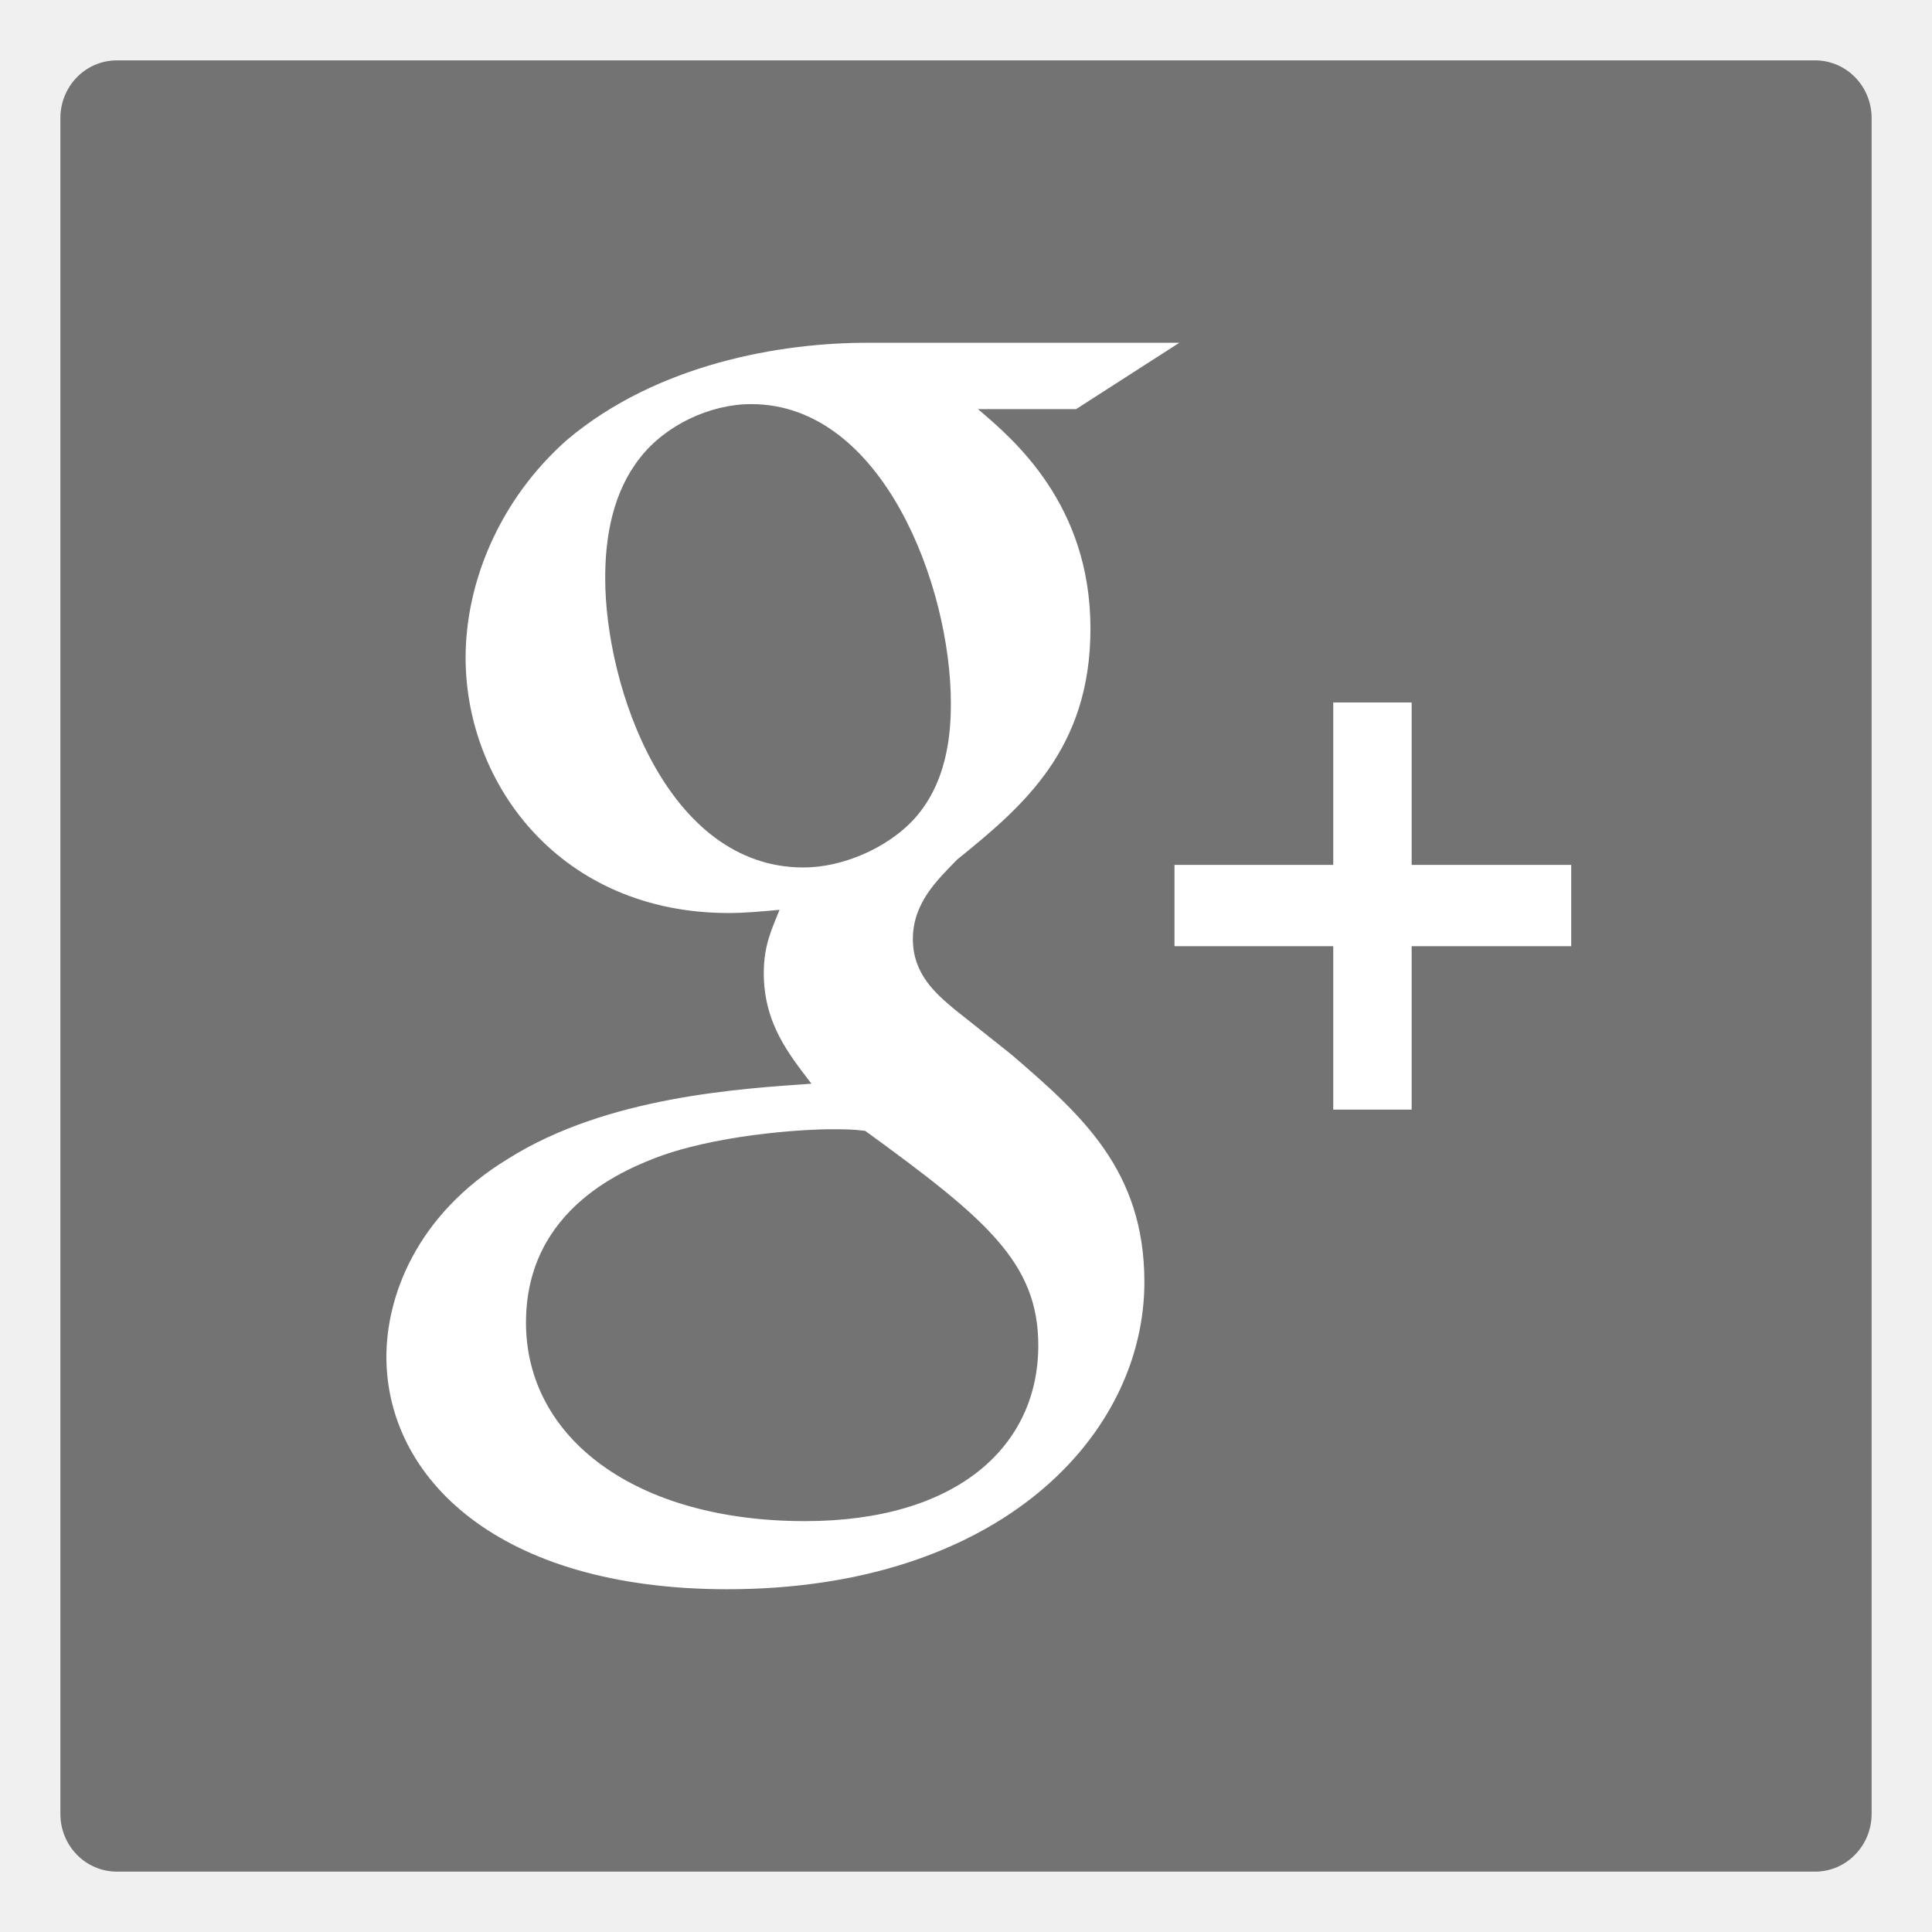
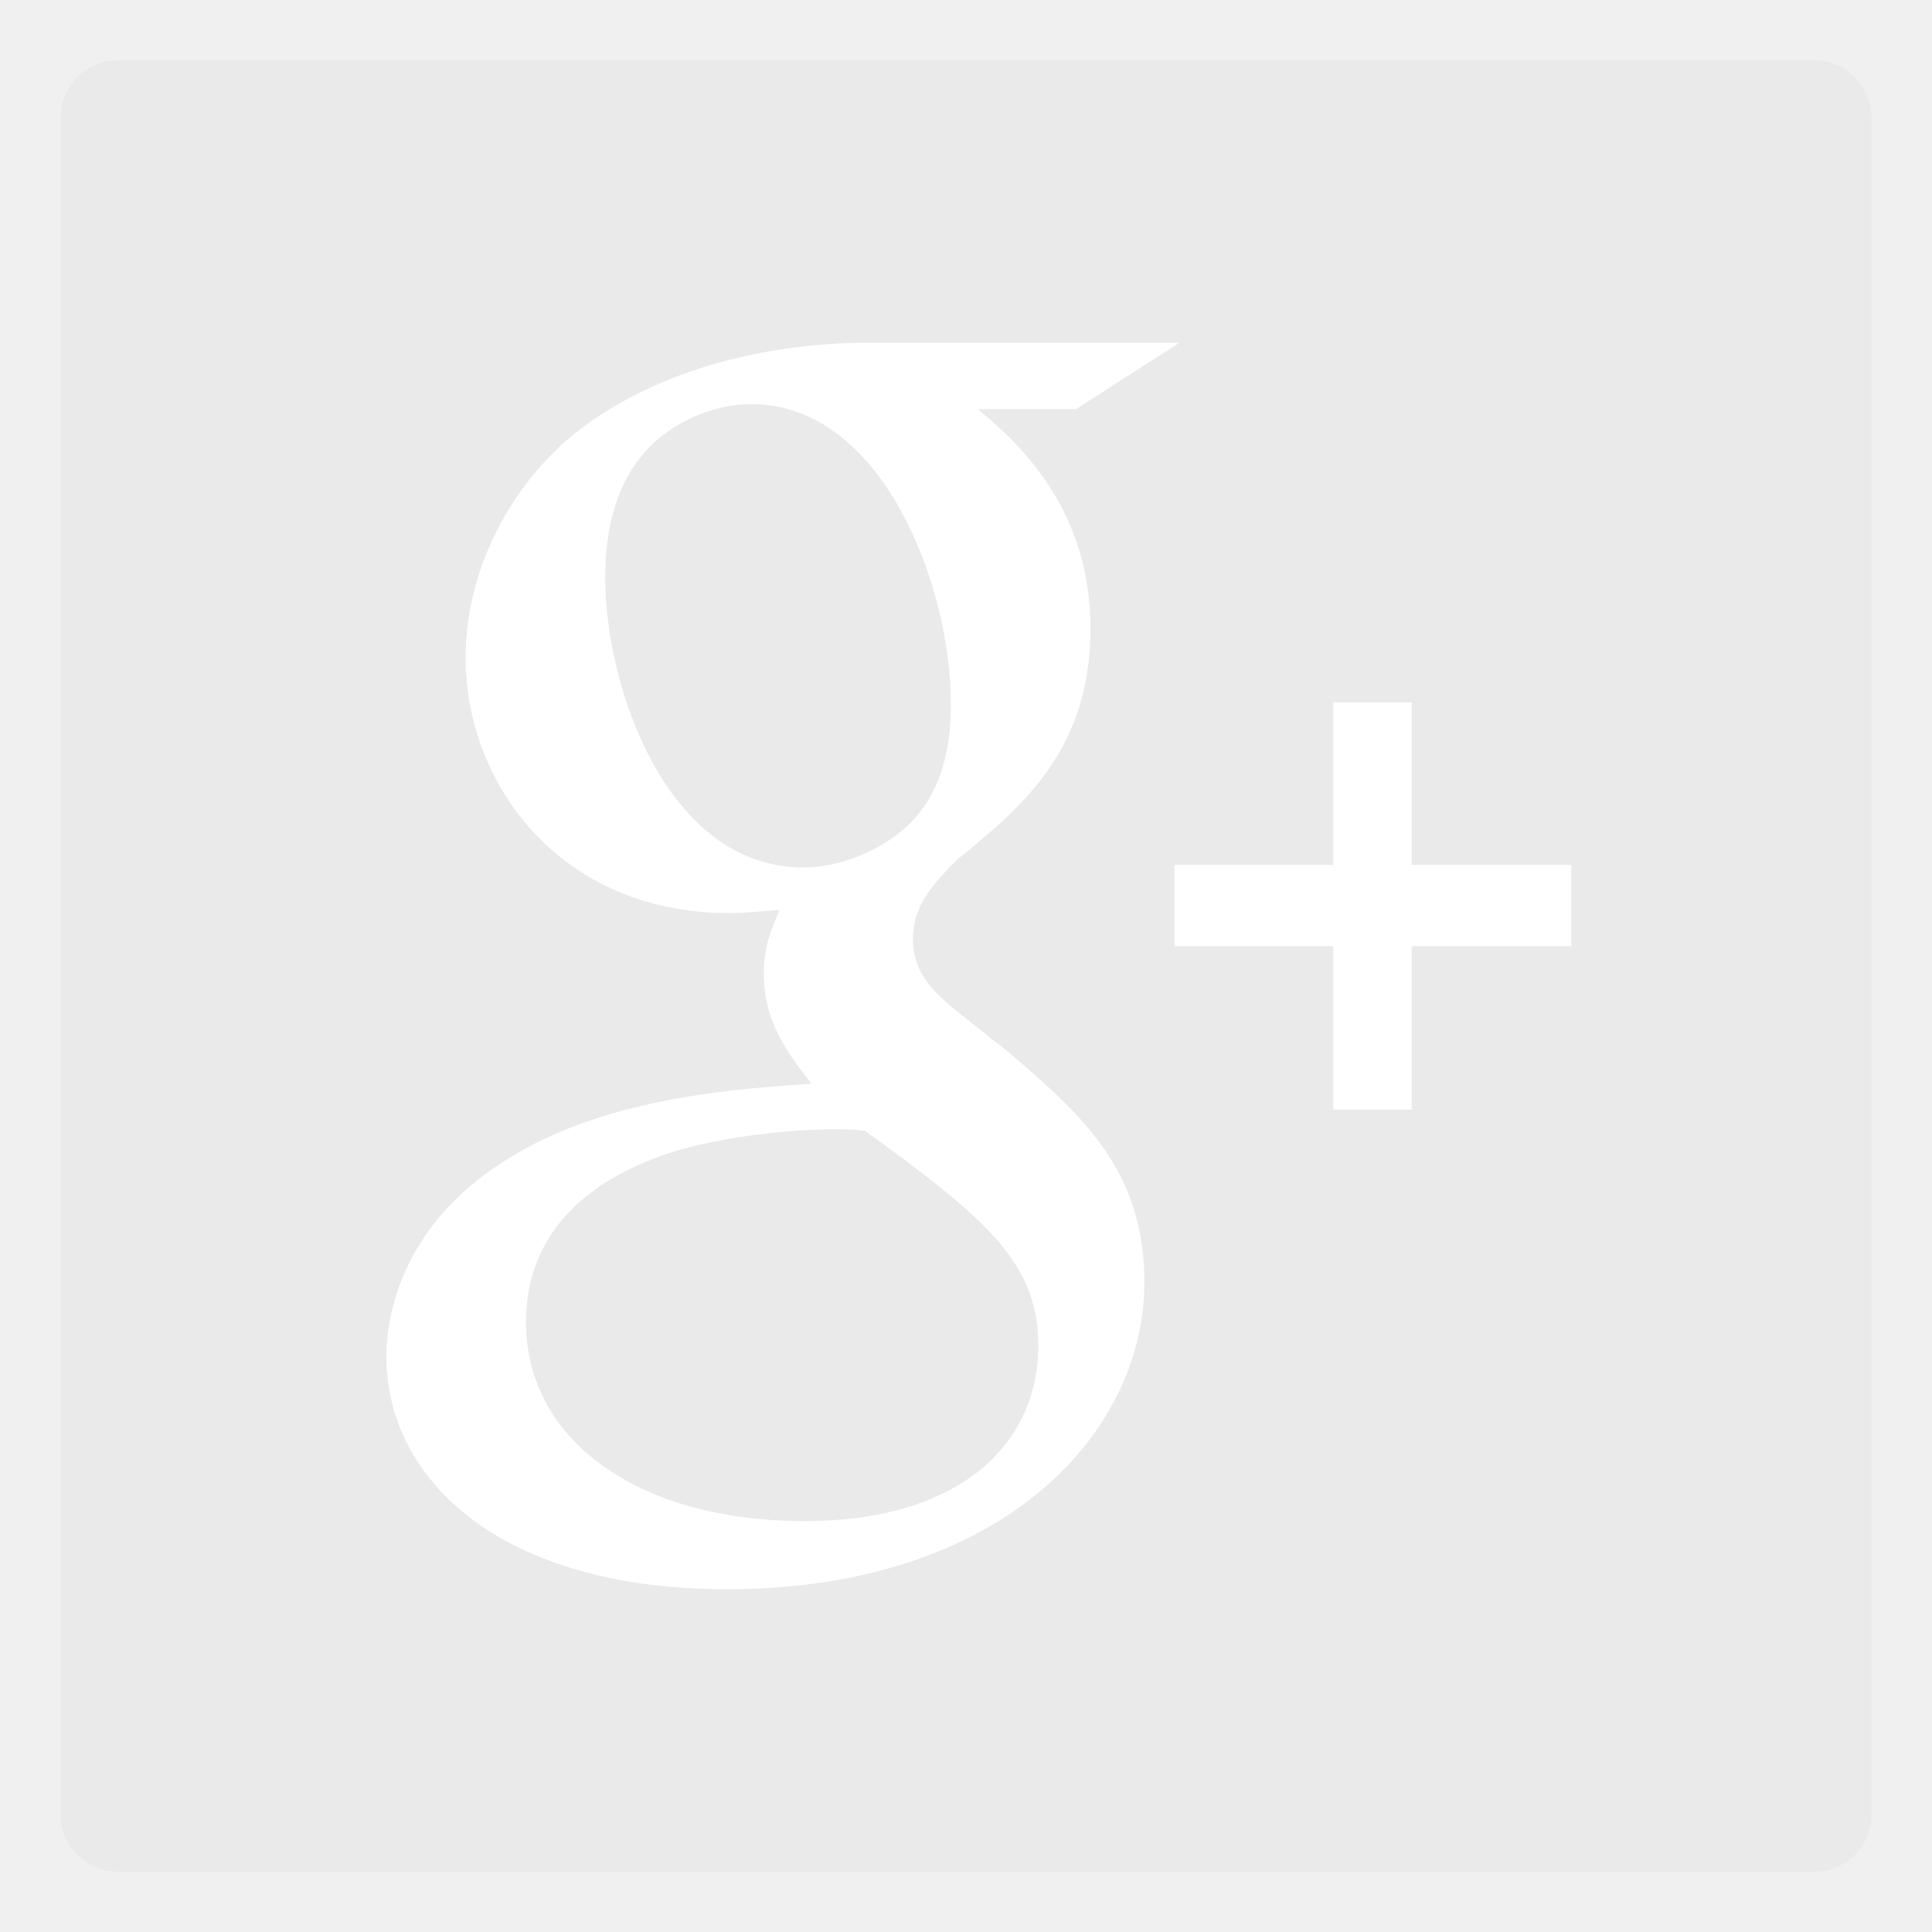
<svg xmlns="http://www.w3.org/2000/svg" width="12px" height="12px" viewBox="0 0 12 12" version="1.1">
  <defs />
  <g id="Site" stroke="none" stroke-width="1" fill="none" fill-rule="evenodd">
    <g id="Artboard-2" transform="translate(-197, -646)">
      <g id="Contact" transform="translate(179, 226)">
        <g id="google-plus" transform="translate(0, 405)">
          <g id="Google_plus" transform="translate(18, 15)">
            <g id="Group">
-               <path d="M11.274,0.375 L0.726,0.375 C0.532,0.375 0.375,0.535 0.375,0.734 L0.375,11.266 C0.375,11.465 0.532,11.625 0.726,11.625 L11.274,11.625 C11.468,11.625 11.625,11.464 11.625,11.266 L11.625,0.734 C11.625,0.535 11.468,0.375 11.274,0.375 L11.274,0.375 Z" id="Shape" fill="#737373" />
+               <path d="M11.274,0.375 L0.726,0.375 C0.532,0.375 0.375,0.535 0.375,0.734 L0.375,11.266 C0.375,11.465 0.532,11.625 0.726,11.625 L11.274,11.625 C11.468,11.625 11.625,11.464 11.625,11.266 L11.625,0.734 C11.625,0.535 11.468,0.375 11.274,0.375 L11.274,0.375 Z" id="Shape" fill="#eaeaea" />
              <g transform="translate(2, 2)" id="Shape" fill="#FFFFFF">
                <path d="M4.281,4.549 L3.926,4.267 C3.818,4.175 3.67,4.054 3.67,3.833 C3.67,3.61 3.818,3.469 3.946,3.338 C4.359,3.005 4.773,2.65 4.773,1.904 C4.773,1.136 4.3,0.732 4.074,0.541 L4.684,0.541 L5.325,0.129 L3.384,0.129 C2.852,0.129 2.084,0.258 1.522,0.732 C1.099,1.106 0.892,1.621 0.892,2.085 C0.892,2.873 1.483,3.671 2.527,3.671 C2.626,3.671 2.734,3.661 2.842,3.651 C2.793,3.772 2.744,3.873 2.744,4.044 C2.744,4.357 2.901,4.549 3.04,4.731 C2.596,4.762 1.768,4.812 1.158,5.196 C0.576,5.549 0.4,6.064 0.4,6.427 C0.4,7.175 1.089,7.871 2.517,7.871 C4.211,7.871 5.108,6.912 5.108,5.963 C5.108,5.266 4.714,4.922 4.281,4.549 L4.281,4.549 Z M2.99,3.388 C2.143,3.388 1.759,2.267 1.759,1.591 C1.759,1.328 1.808,1.056 1.975,0.844 C2.133,0.641 2.409,0.51 2.666,0.51 C3.483,0.51 3.906,1.641 3.906,2.368 C3.906,2.55 3.887,2.873 3.66,3.106 C3.502,3.267 3.237,3.388 2.99,3.388 L2.99,3.388 Z M3,7.448 C1.946,7.448 1.267,6.932 1.267,6.215 C1.267,5.499 1.897,5.256 2.114,5.176 C2.527,5.033 3.059,5.014 3.148,5.014 C3.246,5.014 3.296,5.014 3.374,5.024 C4.123,5.569 4.449,5.841 4.449,6.357 C4.449,6.982 3.946,7.448 3,7.448 L3,7.448 Z" />
                <path d="M6.768,3.372 L6.768,2.363 L6.281,2.363 L6.281,3.372 L5.295,3.372 L5.295,3.877 L6.281,3.877 L6.281,4.892 L6.768,4.892 L6.768,3.877 L7.759,3.877 L7.759,3.372 L6.768,3.372 Z" />
              </g>
            </g>
          </g>
        </g>
      </g>
    </g>
  </g>
</svg>
